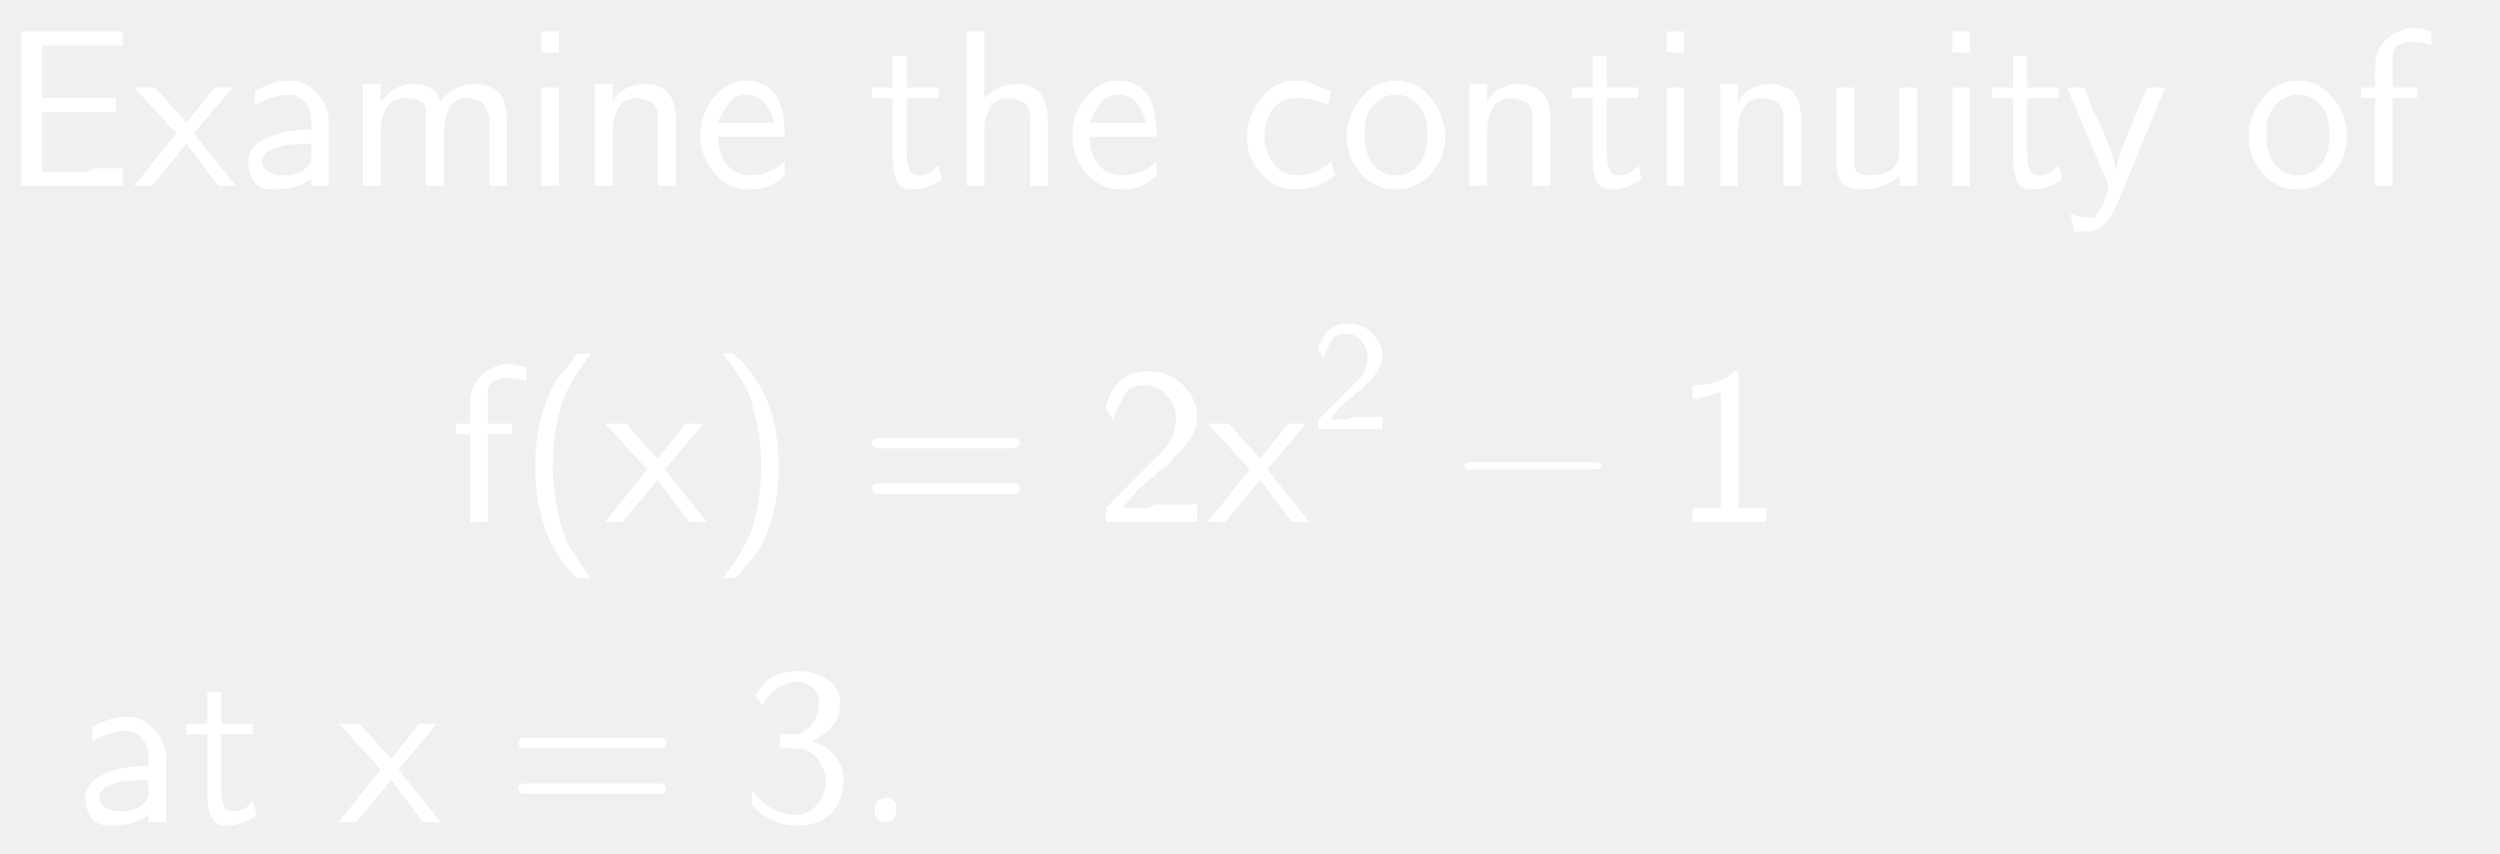
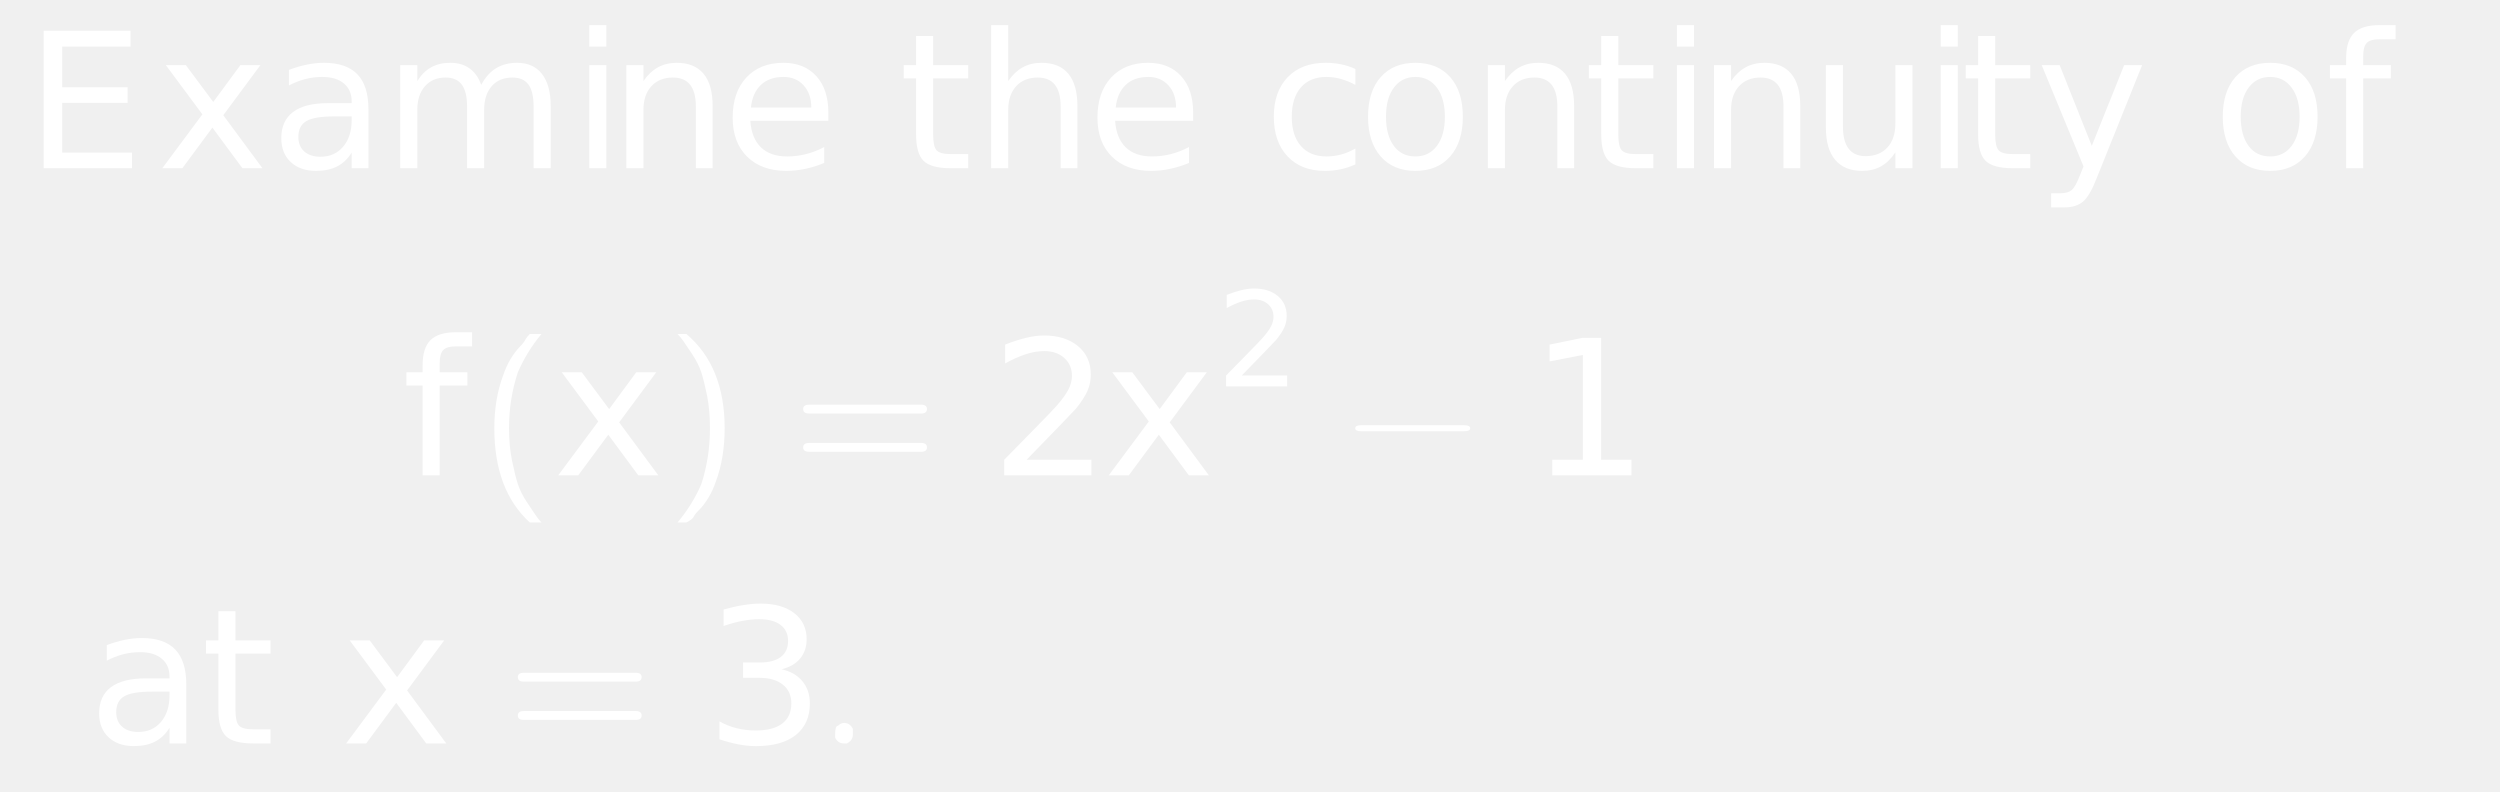
- <svg xmlns="http://www.w3.org/2000/svg" style="fill-opacity:1; color-rendering:auto; color-interpolation:auto; stroke:black; text-rendering:auto; stroke-linecap:square; stroke-miterlimit:10; stroke-opacity:1; shape-rendering:auto; fill:black; stroke-dasharray:none; font-weight:normal; stroke-width:1; font-family:'Dialog'; font-style:normal; stroke-linejoin:miter; font-size:12; stroke-dashoffset:0; image-rendering:auto;" width="167" height="57">
+ <svg xmlns="http://www.w3.org/2000/svg" style="fill-opacity:1; color-rendering:auto; color-interpolation:auto; stroke:black; text-rendering:auto; stroke-linecap:square; stroke-miterlimit:10; stroke-opacity:1; shape-rendering:auto; fill:black; stroke-dasharray:none; font-weight:normal; stroke-width:1; font-family:'Dialog'; font-style:normal; stroke-linejoin:miter; font-size:12; stroke-dashoffset:0; image-rendering:auto;" width="199" height="63">
  <defs id="genericDefs" />
  <g>
-     <g transform="scale(15,15) translate(0,0.8278)" style="font-size:1; fill:white; text-rendering:geometricPrecision; color-rendering:optimizeQuality; image-rendering:optimizeQuality; font-family:'jlm_cmss10'; color-interpolation:linearRGB; stroke:white;">
-       <path style="stroke:none;" d="M0.516 -0.328 L0.188 -0.328 L0.188 -0.062 L0.391 -0.062 Q0.391 -0.062 0.406 -0.07 Q0.422 -0.078 0.422 -0.078 L0.547 -0.078 L0.547 0 L0.094 0 L0.094 -0.688 L0.547 -0.688 L0.547 -0.625 L0.359 -0.625 Q0.344 -0.625 0.336 -0.625 Q0.328 -0.625 0.328 -0.625 L0.188 -0.625 L0.188 -0.391 L0.516 -0.391 L0.516 -0.328 Z" />
+     <g transform="scale(15,15) translate(0.1333,0.8927) scale(0.1,0.1)" style="fill:white; text-rendering:geometricPrecision; color-rendering:optimizeQuality; image-rendering:optimizeQuality; color-interpolation:linearRGB; stroke:white;">
+       <path style="stroke:none;" d="M0.984 -7.297 L5.594 -7.297 L5.594 -6.453 L1.969 -6.453 L1.969 -4.297 L5.438 -4.297 L5.438 -3.469 L1.969 -3.469 L1.969 -0.828 L5.672 -0.828 L5.672 0 L0.984 0 L0.984 -7.297 ZM12.484 -5.469 L10.516 -2.812 L12.594 0 L11.531 0 L9.938 -2.156 L8.344 0 L7.281 0 L9.406 -2.859 L7.469 -5.469 L8.531 -5.469 L9.984 -3.516 L11.422 -5.469 L12.484 -5.469 ZM16.422 -2.75 Q15.344 -2.75 14.922 -2.5 Q14.5 -2.25 14.5 -1.656 Q14.5 -1.172 14.812 -0.891 Q15.125 -0.609 15.672 -0.609 Q16.422 -0.609 16.875 -1.141 Q17.328 -1.672 17.328 -2.547 L17.328 -2.75 L16.422 -2.75 ZM18.219 -3.125 L18.219 0 L17.328 0 L17.328 -0.828 Q17.016 -0.328 16.555 -0.094 Q16.094 0.141 15.438 0.141 Q14.594 0.141 14.094 -0.328 Q13.594 -0.797 13.594 -1.594 Q13.594 -2.516 14.219 -2.984 Q14.844 -3.453 16.062 -3.453 L17.328 -3.453 L17.328 -3.547 Q17.328 -4.156 16.914 -4.5 Q16.5 -4.844 15.766 -4.844 Q15.297 -4.844 14.852 -4.727 Q14.406 -4.609 14 -4.391 L14 -5.219 Q14.5 -5.406 14.961 -5.5 Q15.422 -5.594 15.859 -5.594 Q17.047 -5.594 17.633 -4.984 Q18.219 -4.375 18.219 -3.125 ZM24.203 -4.422 Q24.531 -5.031 25 -5.312 Q25.469 -5.594 26.109 -5.594 Q26.969 -5.594 27.43 -5 Q27.891 -4.406 27.891 -3.297 L27.891 0 L26.984 0 L26.984 -3.266 Q26.984 -4.062 26.711 -4.438 Q26.438 -4.812 25.859 -4.812 Q25.156 -4.812 24.758 -4.352 Q24.359 -3.891 24.359 -3.094 L24.359 0 L23.453 0 L23.453 -3.266 Q23.453 -4.062 23.172 -4.438 Q22.891 -4.812 22.312 -4.812 Q21.625 -4.812 21.219 -4.352 Q20.812 -3.891 20.812 -3.094 L20.812 0 L19.906 0 L19.906 -5.469 L20.812 -5.469 L20.812 -4.625 Q21.125 -5.125 21.555 -5.359 Q21.984 -5.594 22.562 -5.594 Q23.172 -5.594 23.586 -5.297 Q24 -5 24.203 -4.422 ZM29.938 -5.469 L30.844 -5.469 L30.844 0 L29.938 0 L29.938 -5.469 ZM29.938 -7.594 L30.844 -7.594 L30.844 -6.453 L29.938 -6.453 L29.938 -7.594 ZM36.484 -3.297 L36.484 0 L35.594 0 L35.594 -3.266 Q35.594 -4.047 35.289 -4.43 Q34.984 -4.812 34.375 -4.812 Q33.656 -4.812 33.234 -4.352 Q32.812 -3.891 32.812 -3.094 L32.812 0 L31.906 0 L31.906 -5.469 L32.812 -5.469 L32.812 -4.625 Q33.141 -5.109 33.578 -5.352 Q34.016 -5.594 34.578 -5.594 Q35.516 -5.594 36 -5.016 Q36.484 -4.438 36.484 -3.297 ZM42.625 -2.953 L42.625 -2.516 L38.484 -2.516 Q38.547 -1.594 39.047 -1.109 Q39.547 -0.625 40.438 -0.625 Q40.953 -0.625 41.445 -0.75 Q41.938 -0.875 42.406 -1.125 L42.406 -0.281 Q41.922 -0.078 41.414 0.031 Q40.906 0.141 40.391 0.141 Q39.078 0.141 38.312 -0.617 Q37.547 -1.375 37.547 -2.688 Q37.547 -4.031 38.273 -4.812 Q39 -5.594 40.234 -5.594 Q41.344 -5.594 41.984 -4.891 Q42.625 -4.188 42.625 -2.953 ZM41.719 -3.219 Q41.719 -3.953 41.312 -4.398 Q40.906 -4.844 40.25 -4.844 Q39.484 -4.844 39.039 -4.414 Q38.594 -3.984 38.516 -3.219 L41.719 -3.219 Z" />
+       <path d="M1.828 -7.016 L1.828 -5.469 L3.688 -5.469 L3.688 -4.766 L1.828 -4.766 L1.828 -1.797 Q1.828 -1.141 2.016 -0.945 Q2.203 -0.75 2.766 -0.75 L3.688 -0.75 L3.688 0 L2.766 0 Q1.719 0 1.32 -0.391 Q0.922 -0.781 0.922 -1.797 L0.922 -4.766 L0.266 -4.766 L0.266 -5.469 L0.922 -5.469 L0.922 -7.016 L1.828 -7.016 ZM9.484 -3.297 L9.484 0 L8.594 0 L8.594 -3.266 Q8.594 -4.047 8.289 -4.43 Q7.984 -4.812 7.375 -4.812 Q6.656 -4.812 6.234 -4.352 Q5.812 -3.891 5.812 -3.094 L5.812 0 L4.906 0 L4.906 -7.594 L5.812 -7.594 L5.812 -4.625 Q6.141 -5.109 6.578 -5.352 Q7.016 -5.594 7.578 -5.594 Q8.516 -5.594 9 -5.016 Q9.484 -4.438 9.484 -3.297 ZM15.625 -2.953 L15.625 -2.516 L11.484 -2.516 Q11.547 -1.594 12.047 -1.109 Q12.547 -0.625 13.438 -0.625 Q13.953 -0.625 14.445 -0.75 Q14.938 -0.875 15.406 -1.125 L15.406 -0.281 Q14.922 -0.078 14.414 0.031 Q13.906 0.141 13.391 0.141 Q12.078 0.141 11.312 -0.617 Q10.547 -1.375 10.547 -2.688 Q10.547 -4.031 11.273 -4.812 Q12 -5.594 13.234 -5.594 Q14.344 -5.594 14.984 -4.891 Q15.625 -4.188 15.625 -2.953 ZM14.719 -3.219 Q14.719 -3.953 14.312 -4.398 Q13.906 -4.844 13.25 -4.844 Q12.484 -4.844 12.039 -4.414 Q11.594 -3.984 11.516 -3.219 L14.719 -3.219 Z" style="stroke:none;" transform="scale(10,10) translate(4.6358,0) scale(0.1,0.1)" />
+       <path d="M4.875 -5.266 L4.875 -4.422 Q4.5 -4.625 4.117 -4.734 Q3.734 -4.844 3.344 -4.844 Q2.469 -4.844 1.984 -4.289 Q1.5 -3.734 1.5 -2.734 Q1.5 -1.734 1.984 -1.18 Q2.469 -0.625 3.344 -0.625 Q3.734 -0.625 4.117 -0.727 Q4.5 -0.828 4.875 -1.047 L4.875 -0.203 Q4.5 -0.031 4.102 0.055 Q3.703 0.141 3.25 0.141 Q2 0.141 1.273 -0.633 Q0.547 -1.406 0.547 -2.734 Q0.547 -4.062 1.281 -4.828 Q2.016 -5.594 3.297 -5.594 Q3.719 -5.594 4.109 -5.516 Q4.5 -5.438 4.875 -5.266 ZM8.062 -4.844 Q7.344 -4.844 6.922 -4.281 Q6.5 -3.719 6.5 -2.734 Q6.5 -1.75 6.914 -1.188 Q7.328 -0.625 8.062 -0.625 Q8.781 -0.625 9.203 -1.188 Q9.625 -1.75 9.625 -2.734 Q9.625 -3.703 9.203 -4.273 Q8.781 -4.844 8.062 -4.844 ZM8.062 -5.594 Q9.234 -5.594 9.906 -4.836 Q10.578 -4.078 10.578 -2.734 Q10.578 -1.391 9.906 -0.625 Q9.234 0.141 8.062 0.141 Q6.891 0.141 6.219 -0.625 Q5.547 -1.391 5.547 -2.734 Q5.547 -4.078 6.219 -4.836 Q6.891 -5.594 8.062 -5.594 ZM16.484 -3.297 L16.484 0 L15.594 0 L15.594 -3.266 Q15.594 -4.047 15.289 -4.43 Q14.984 -4.812 14.375 -4.812 Q13.656 -4.812 13.234 -4.352 Q12.812 -3.891 12.812 -3.094 L12.812 0 L11.906 0 L11.906 -5.469 L12.812 -5.469 L12.812 -4.625 Q13.141 -5.109 13.578 -5.352 Q14.016 -5.594 14.578 -5.594 Q15.516 -5.594 16 -5.016 Q16.484 -4.438 16.484 -3.297 ZM18.828 -7.016 L18.828 -5.469 L20.688 -5.469 L20.688 -4.766 L18.828 -4.766 L18.828 -1.797 Q18.828 -1.141 19.016 -0.945 Q19.203 -0.75 19.766 -0.75 L20.688 -0.75 L20.688 0 L19.766 0 Q18.719 0 18.32 -0.391 Q17.922 -0.781 17.922 -1.797 L17.922 -4.766 L17.266 -4.766 L17.266 -5.469 L17.922 -5.469 L17.922 -7.016 L18.828 -7.016 ZM21.938 -5.469 L22.844 -5.469 L22.844 0 L21.938 0 L21.938 -5.469 ZM21.938 -7.594 L22.844 -7.594 L22.844 -6.453 L21.938 -6.453 L21.938 -7.594 ZM28.484 -3.297 L28.484 0 L27.594 0 L27.594 -3.266 Q27.594 -4.047 27.289 -4.43 Q26.984 -4.812 26.375 -4.812 Q25.656 -4.812 25.234 -4.352 Q24.812 -3.891 24.812 -3.094 L24.812 0 L23.906 0 L23.906 -5.469 L24.812 -5.469 L24.812 -4.625 Q25.141 -5.109 25.578 -5.352 Q26.016 -5.594 26.578 -5.594 Q27.516 -5.594 28 -5.016 Q28.484 -4.438 28.484 -3.297 ZM29.844 -2.156 L29.844 -5.469 L30.75 -5.469 L30.75 -2.188 Q30.75 -1.422 31.055 -1.031 Q31.359 -0.641 31.953 -0.641 Q32.688 -0.641 33.109 -1.102 Q33.531 -1.562 33.531 -2.375 L33.531 -5.469 L34.438 -5.469 L34.438 0 L33.531 0 L33.531 -0.844 Q33.203 -0.344 32.773 -0.102 Q32.344 0.141 31.766 0.141 Q30.828 0.141 30.336 -0.445 Q29.844 -1.031 29.844 -2.156 ZM35.938 -5.469 L36.844 -5.469 L36.844 0 L35.938 0 L35.938 -5.469 ZM35.938 -7.594 L36.844 -7.594 L36.844 -6.453 L35.938 -6.453 L35.938 -7.594 ZM38.828 -7.016 L38.828 -5.469 L40.688 -5.469 L40.688 -4.766 L38.828 -4.766 L38.828 -1.797 Q38.828 -1.141 39.016 -0.945 Q39.203 -0.75 39.766 -0.75 L40.688 -0.75 L40.688 0 L39.766 0 Q38.719 0 38.32 -0.391 Q37.922 -0.781 37.922 -1.797 L37.922 -4.766 L37.266 -4.766 L37.266 -5.469 L37.922 -5.469 L37.922 -7.016 L38.828 -7.016 ZM44.219 0.516 Q43.844 1.484 43.477 1.781 Q43.109 2.078 42.516 2.078 L41.797 2.078 L41.797 1.328 L42.312 1.328 Q42.688 1.328 42.891 1.156 Q43.094 0.984 43.344 0.328 L43.516 -0.094 L41.297 -5.469 L42.25 -5.469 L43.953 -1.188 L45.672 -5.469 L46.625 -5.469 L44.219 0.516 Z" style="stroke:none;" transform="scale(10,10) translate(6.5717,0) scale(0.1,0.1)" />
+       <path d="M3.062 -4.844 Q2.344 -4.844 1.922 -4.281 Q1.5 -3.719 1.5 -2.734 Q1.5 -1.75 1.914 -1.188 Q2.328 -0.625 3.062 -0.625 Q3.781 -0.625 4.203 -1.188 Q4.625 -1.75 4.625 -2.734 Q4.625 -3.703 4.203 -4.273 Q3.781 -4.844 3.062 -4.844 ZM3.062 -5.594 Q4.234 -5.594 4.906 -4.836 Q5.578 -4.078 5.578 -2.734 Q5.578 -1.391 4.906 -0.625 Q4.234 0.141 3.062 0.141 Q1.891 0.141 1.219 -0.625 Q0.547 -1.391 0.547 -2.734 Q0.547 -4.078 1.219 -4.836 Q1.891 -5.594 3.062 -5.594 ZM9.719 -7.594 L9.719 -6.844 L8.859 -6.844 Q8.375 -6.844 8.188 -6.648 Q8 -6.453 8 -5.953 L8 -5.469 L9.469 -5.469 L9.469 -4.766 L8 -4.766 L8 0 L7.094 0 L7.094 -4.766 L6.234 -4.766 L6.234 -5.469 L7.094 -5.469 L7.094 -5.844 Q7.094 -6.766 7.516 -7.18 Q7.938 -7.594 8.859 -7.594 L9.719 -7.594 Z" style="stroke:none;" transform="scale(10,10) translate(11.6075,0) scale(0.1,0.1)" />
+       <path d="M3.719 -7.594 L3.719 -6.844 L2.859 -6.844 Q2.375 -6.844 2.188 -6.648 Q2 -6.453 2 -5.953 L2 -5.469 L3.469 -5.469 L3.469 -4.766 L2 -4.766 L2 0 L1.094 0 L1.094 -4.766 L0.234 -4.766 L0.234 -5.469 L1.094 -5.469 L1.094 -5.844 Q1.094 -6.766 1.516 -7.18 Q1.938 -7.594 2.859 -7.594 L3.719 -7.594 Z" style="stroke:none;" transform="scale(10,10) translate(2,1.6298) scale(0.1,0.1)" />
+       <path d="M0.266 -0.75 L0.328 -0.75 Q0.25 -0.656 0.203 -0.547 Q0.156 -0.406 0.156 -0.25 Q0.156 -0.156 0.172 -0.078 Q0.188 0 0.203 0.047 Q0.219 0.094 0.25 0.141 Q0.281 0.188 0.297 0.211 Q0.312 0.234 0.328 0.25 L0.266 0.25 Q0.078 0.078 0.078 -0.25 Q0.078 -0.406 0.125 -0.531 Q0.141 -0.578 0.164 -0.617 Q0.188 -0.656 0.211 -0.68 Q0.234 -0.703 0.242 -0.719 Q0.25 -0.734 0.266 -0.75 Z" style="stroke:none;" transform="scale(10,10) translate(2.4119,1.6298)" />
    </g>
-     <g transform="matrix(15,0,0,15,0,0) translate(0.5972,0.8278)" style="font-size:1; fill:white; text-rendering:geometricPrecision; color-rendering:optimizeQuality; image-rendering:optimizeQuality; font-family:'jlm_cmss10'; color-interpolation:linearRGB; stroke:white;">
-       <path style="stroke:none;" d="M0.266 -0.234 L0.453 0 L0.375 0 L0.234 -0.188 L0.078 0 L0 0 L0.188 -0.234 L0 -0.438 L0.094 -0.438 L0.234 -0.281 L0.359 -0.438 L0.438 -0.438 L0.266 -0.234 Z" />
+     <g transform="matrix(15,0,0,15,0,0) translate(2.9341,2.5225) scale(0.1,0.1)" style="font-size:1; fill:white; text-rendering:geometricPrecision; color-rendering:optimizeQuality; image-rendering:optimizeQuality; font-family:'jlm_cmss10'; color-interpolation:linearRGB; stroke:white;">
+       <path style="stroke:none;" d="M5.484 -5.469 L3.516 -2.812 L5.594 0 L4.531 0 L2.938 -2.156 L1.344 0 L0.281 0 L2.406 -2.859 L0.469 -5.469 L1.531 -5.469 L2.984 -3.516 L4.422 -5.469 L5.484 -5.469 Z" />
+       <path d="M0.109 0.25 L0.062 0.25 Q0.141 0.156 0.188 0.047 Q0.234 -0.094 0.234 -0.25 Q0.234 -0.344 0.219 -0.422 Q0.203 -0.5 0.188 -0.547 Q0.172 -0.594 0.141 -0.641 Q0.109 -0.688 0.094 -0.711 Q0.078 -0.734 0.062 -0.75 L0.109 -0.75 Q0.312 -0.578 0.312 -0.25 Q0.312 -0.094 0.266 0.031 Q0.25 0.078 0.227 0.117 Q0.203 0.156 0.18 0.18 Q0.156 0.203 0.148 0.219 Q0.141 0.234 0.109 0.25 Z" style="stroke:none;" transform="scale(10,10) translate(0.5994,0)" />
    </g>
-     <g transform="matrix(15,0,0,15,0,0) translate(1.0583,0.8278)" style="font-size:1; fill:white; text-rendering:geometricPrecision; color-rendering:optimizeQuality; image-rendering:optimizeQuality; font-family:'jlm_cmss10'; color-interpolation:linearRGB; stroke:white;">
-       <path style="stroke:none;" d="M0.406 -0.281 L0.406 0 L0.328 0 L0.328 -0.031 Q0.266 0.016 0.156 0.016 Q0.094 0.016 0.07 -0.023 Q0.047 -0.062 0.047 -0.109 Q0.047 -0.172 0.125 -0.211 Q0.203 -0.25 0.328 -0.25 L0.328 -0.281 Q0.328 -0.344 0.297 -0.375 Q0.266 -0.406 0.234 -0.406 Q0.156 -0.406 0.078 -0.359 L0.078 -0.422 Q0.156 -0.469 0.234 -0.469 Q0.297 -0.469 0.352 -0.414 Q0.406 -0.359 0.406 -0.281 ZM0.328 -0.125 L0.328 -0.188 Q0.109 -0.188 0.109 -0.109 Q0.109 -0.078 0.141 -0.062 Q0.172 -0.047 0.203 -0.047 Q0.25 -0.047 0.281 -0.062 Q0.328 -0.094 0.328 -0.125 Z" />
-     </g>
-     <g transform="matrix(15,0,0,15,0,0) translate(1.5389,0.8278)" style="font-size:1; fill:white; text-rendering:geometricPrecision; color-rendering:optimizeQuality; image-rendering:optimizeQuality; font-family:'jlm_cmss10'; color-interpolation:linearRGB; stroke:white;">
-       <path style="stroke:none;" d="M0.719 -0.297 L0.719 0 L0.641 0 L0.641 -0.297 Q0.641 -0.312 0.633 -0.328 Q0.625 -0.344 0.617 -0.359 Q0.609 -0.375 0.586 -0.383 Q0.562 -0.391 0.531 -0.391 Q0.484 -0.391 0.461 -0.344 Q0.438 -0.297 0.438 -0.25 L0.438 0 L0.359 0 L0.359 -0.297 Q0.359 -0.312 0.359 -0.328 Q0.359 -0.344 0.352 -0.359 Q0.344 -0.375 0.32 -0.383 Q0.297 -0.391 0.266 -0.391 Q0.203 -0.391 0.18 -0.344 Q0.156 -0.297 0.156 -0.25 L0.156 0 L0.078 0 L0.078 -0.453 L0.156 -0.453 L0.156 -0.375 Q0.219 -0.453 0.297 -0.453 Q0.406 -0.453 0.422 -0.375 Q0.484 -0.453 0.578 -0.453 Q0.719 -0.453 0.719 -0.297 Z" />
-     </g>
-     <g transform="matrix(15,0,0,15,0,0) translate(2.3333,0.8278)" style="font-size:1; fill:white; text-rendering:geometricPrecision; color-rendering:optimizeQuality; image-rendering:optimizeQuality; font-family:'jlm_cmss10'; color-interpolation:linearRGB; stroke:white;">
-       <path style="stroke:none;" d="M0.156 -0.688 L0.156 -0.594 L0.078 -0.594 L0.078 -0.688 L0.156 -0.688 ZM0.156 -0.438 L0.156 0 L0.078 0 L0.078 -0.438 L0.156 -0.438 Z" />
-     </g>
-     <g transform="matrix(15,0,0,15,0,0) translate(2.5722,0.8278)" style="font-size:1; fill:white; text-rendering:geometricPrecision; color-rendering:optimizeQuality; image-rendering:optimizeQuality; font-family:'jlm_cmss10'; color-interpolation:linearRGB; stroke:white;">
-       <path style="stroke:none;" d="M0.438 -0.297 L0.438 0 L0.359 0 L0.359 -0.297 Q0.359 -0.312 0.359 -0.32 Q0.359 -0.328 0.352 -0.344 Q0.344 -0.359 0.336 -0.367 Q0.328 -0.375 0.305 -0.383 Q0.281 -0.391 0.266 -0.391 Q0.203 -0.391 0.18 -0.344 Q0.156 -0.297 0.156 -0.25 L0.156 0 L0.078 0 L0.078 -0.453 L0.156 -0.453 L0.156 -0.375 Q0.203 -0.453 0.297 -0.453 Q0.438 -0.453 0.438 -0.297 Z" />
-     </g>
-     <g transform="matrix(15,0,0,15,0,0) translate(3.0889,0.8278)" style="font-size:1; fill:white; text-rendering:geometricPrecision; color-rendering:optimizeQuality; image-rendering:optimizeQuality; font-family:'jlm_cmss10'; color-interpolation:linearRGB; stroke:white;">
-       <path style="stroke:none;" d="M0.406 -0.219 L0.109 -0.219 Q0.109 -0.141 0.148 -0.094 Q0.188 -0.047 0.25 -0.047 Q0.344 -0.047 0.406 -0.109 L0.406 -0.047 Q0.344 0.016 0.25 0.016 Q0.156 0.016 0.094 -0.055 Q0.031 -0.125 0.031 -0.219 Q0.031 -0.328 0.094 -0.398 Q0.156 -0.469 0.234 -0.469 Q0.328 -0.469 0.375 -0.391 Q0.406 -0.328 0.406 -0.219 ZM0.109 -0.281 L0.359 -0.281 Q0.344 -0.344 0.312 -0.375 Q0.281 -0.406 0.234 -0.406 Q0.188 -0.406 0.156 -0.367 Q0.125 -0.328 0.109 -0.281 Z" />
-     </g>
-     <g transform="matrix(15,0,0,15,0,0) translate(3.8667,0.8278)" style="font-size:1; fill:white; text-rendering:geometricPrecision; color-rendering:optimizeQuality; image-rendering:optimizeQuality; font-family:'jlm_cmss10'; color-interpolation:linearRGB; stroke:white;">
-       <path style="stroke:none;" d="M0.172 -0.391 L0.172 -0.141 Q0.172 -0.047 0.219 -0.047 Q0.281 -0.047 0.312 -0.094 L0.328 -0.031 Q0.266 0.016 0.188 0.016 Q0.109 0.016 0.109 -0.125 L0.109 -0.391 L0.016 -0.391 L0.016 -0.438 L0.109 -0.438 L0.109 -0.578 L0.172 -0.578 L0.172 -0.438 L0.312 -0.438 L0.312 -0.391 L0.172 -0.391 Z" />
-     </g>
-     <g transform="matrix(15,0,0,15,0,0) translate(4.2278,0.8278)" style="font-size:1; fill:white; text-rendering:geometricPrecision; color-rendering:optimizeQuality; image-rendering:optimizeQuality; font-family:'jlm_cmss10'; color-interpolation:linearRGB; stroke:white;">
-       <path style="stroke:none;" d="M0.438 -0.297 L0.438 0 L0.359 0 L0.359 -0.297 Q0.359 -0.312 0.359 -0.32 Q0.359 -0.328 0.352 -0.344 Q0.344 -0.359 0.336 -0.367 Q0.328 -0.375 0.305 -0.383 Q0.281 -0.391 0.266 -0.391 Q0.203 -0.391 0.18 -0.344 Q0.156 -0.297 0.156 -0.25 L0.156 0 L0.078 0 L0.078 -0.688 L0.156 -0.688 L0.156 -0.391 Q0.219 -0.453 0.297 -0.453 Q0.438 -0.453 0.438 -0.297 Z" />
-     </g>
-     <g transform="matrix(15,0,0,15,0,0) translate(4.7445,0.8278)" style="font-size:1; fill:white; text-rendering:geometricPrecision; color-rendering:optimizeQuality; image-rendering:optimizeQuality; font-family:'jlm_cmss10'; color-interpolation:linearRGB; stroke:white;">
-       <path style="stroke:none;" d="M0.406 -0.219 L0.109 -0.219 Q0.109 -0.141 0.148 -0.094 Q0.188 -0.047 0.25 -0.047 Q0.344 -0.047 0.406 -0.109 L0.406 -0.047 Q0.344 0.016 0.25 0.016 Q0.156 0.016 0.094 -0.055 Q0.031 -0.125 0.031 -0.219 Q0.031 -0.328 0.094 -0.398 Q0.156 -0.469 0.234 -0.469 Q0.328 -0.469 0.375 -0.391 Q0.406 -0.328 0.406 -0.219 ZM0.109 -0.281 L0.359 -0.281 Q0.344 -0.344 0.312 -0.375 Q0.281 -0.406 0.234 -0.406 Q0.188 -0.406 0.156 -0.367 Q0.125 -0.328 0.109 -0.281 Z" />
-     </g>
-     <g transform="matrix(15,0,0,15,0,0) translate(5.5222,0.8278)" style="font-size:1; fill:white; text-rendering:geometricPrecision; color-rendering:optimizeQuality; image-rendering:optimizeQuality; font-family:'jlm_cmss10'; color-interpolation:linearRGB; stroke:white;">
-       <path style="stroke:none;" d="M0.406 -0.422 L0.391 -0.359 Q0.359 -0.375 0.328 -0.383 Q0.297 -0.391 0.25 -0.391 Q0.203 -0.391 0.172 -0.367 Q0.141 -0.344 0.125 -0.305 Q0.109 -0.266 0.109 -0.219 Q0.109 -0.156 0.148 -0.102 Q0.188 -0.047 0.25 -0.047 Q0.344 -0.047 0.406 -0.109 L0.422 -0.047 Q0.344 0.016 0.25 0.016 Q0.156 0.016 0.094 -0.055 Q0.031 -0.125 0.031 -0.219 Q0.031 -0.312 0.094 -0.391 Q0.156 -0.469 0.25 -0.469 Q0.297 -0.469 0.328 -0.453 Q0.359 -0.438 0.406 -0.422 Z" />
-     </g>
-     <g transform="matrix(15,0,0,15,0,0) translate(5.9667,0.8278)" style="font-size:1; fill:white; text-rendering:geometricPrecision; color-rendering:optimizeQuality; image-rendering:optimizeQuality; font-family:'jlm_cmss10'; color-interpolation:linearRGB; stroke:white;">
-       <path style="stroke:none;" d="M0.469 -0.219 Q0.469 -0.125 0.406 -0.055 Q0.344 0.016 0.25 0.016 Q0.156 0.016 0.094 -0.055 Q0.031 -0.125 0.031 -0.219 Q0.031 -0.312 0.094 -0.391 Q0.156 -0.469 0.25 -0.469 Q0.344 -0.469 0.406 -0.391 Q0.469 -0.312 0.469 -0.219 ZM0.25 -0.047 Q0.312 -0.047 0.352 -0.094 Q0.391 -0.141 0.391 -0.234 Q0.391 -0.312 0.352 -0.359 Q0.312 -0.406 0.25 -0.406 Q0.188 -0.406 0.148 -0.359 Q0.109 -0.312 0.109 -0.234 Q0.109 -0.141 0.148 -0.094 Q0.188 -0.047 0.25 -0.047 Z" />
-     </g>
-     <g transform="matrix(15,0,0,15,0,0) translate(6.4667,0.8278)" style="font-size:1; fill:white; text-rendering:geometricPrecision; color-rendering:optimizeQuality; image-rendering:optimizeQuality; font-family:'jlm_cmss10'; color-interpolation:linearRGB; stroke:white;">
-       <path style="stroke:none;" d="M0.438 -0.297 L0.438 0 L0.359 0 L0.359 -0.297 Q0.359 -0.312 0.359 -0.32 Q0.359 -0.328 0.352 -0.344 Q0.344 -0.359 0.336 -0.367 Q0.328 -0.375 0.305 -0.383 Q0.281 -0.391 0.266 -0.391 Q0.203 -0.391 0.18 -0.344 Q0.156 -0.297 0.156 -0.25 L0.156 0 L0.078 0 L0.078 -0.453 L0.156 -0.453 L0.156 -0.375 Q0.203 -0.453 0.297 -0.453 Q0.438 -0.453 0.438 -0.297 Z" />
-     </g>
-     <g transform="matrix(15,0,0,15,0,0) translate(6.9834,0.8278)" style="font-size:1; fill:white; text-rendering:geometricPrecision; color-rendering:optimizeQuality; image-rendering:optimizeQuality; font-family:'jlm_cmss10'; color-interpolation:linearRGB; stroke:white;">
-       <path style="stroke:none;" d="M0.172 -0.391 L0.172 -0.141 Q0.172 -0.047 0.219 -0.047 Q0.281 -0.047 0.312 -0.094 L0.328 -0.031 Q0.266 0.016 0.188 0.016 Q0.109 0.016 0.109 -0.125 L0.109 -0.391 L0.016 -0.391 L0.016 -0.438 L0.109 -0.438 L0.109 -0.578 L0.172 -0.578 L0.172 -0.438 L0.312 -0.438 L0.312 -0.391 L0.172 -0.391 Z" />
-     </g>
-     <g transform="matrix(15,0,0,15,0,0) translate(7.3445,0.8278)" style="font-size:1; fill:white; text-rendering:geometricPrecision; color-rendering:optimizeQuality; image-rendering:optimizeQuality; font-family:'jlm_cmss10'; color-interpolation:linearRGB; stroke:white;">
-       <path style="stroke:none;" d="M0.156 -0.688 L0.156 -0.594 L0.078 -0.594 L0.078 -0.688 L0.156 -0.688 ZM0.156 -0.438 L0.156 0 L0.078 0 L0.078 -0.438 L0.156 -0.438 Z" />
-     </g>
-     <g transform="matrix(15,0,0,15,0,0) translate(7.5834,0.8278)" style="font-size:1; fill:white; text-rendering:geometricPrecision; color-rendering:optimizeQuality; image-rendering:optimizeQuality; font-family:'jlm_cmss10'; color-interpolation:linearRGB; stroke:white;">
-       <path style="stroke:none;" d="M0.438 -0.297 L0.438 0 L0.359 0 L0.359 -0.297 Q0.359 -0.312 0.359 -0.32 Q0.359 -0.328 0.352 -0.344 Q0.344 -0.359 0.336 -0.367 Q0.328 -0.375 0.305 -0.383 Q0.281 -0.391 0.266 -0.391 Q0.203 -0.391 0.18 -0.344 Q0.156 -0.297 0.156 -0.25 L0.156 0 L0.078 0 L0.078 -0.453 L0.156 -0.453 L0.156 -0.375 Q0.203 -0.453 0.297 -0.453 Q0.438 -0.453 0.438 -0.297 Z" />
-     </g>
-     <g transform="matrix(15,0,0,15,0,0) translate(8.1,0.8278)" style="font-size:1; fill:white; text-rendering:geometricPrecision; color-rendering:optimizeQuality; image-rendering:optimizeQuality; font-family:'jlm_cmss10'; color-interpolation:linearRGB; stroke:white;">
-       <path style="stroke:none;" d="M0.438 -0.438 L0.438 0 L0.359 0 L0.359 -0.047 Q0.297 0.016 0.188 0.016 Q0.125 0.016 0.102 -0.016 Q0.078 -0.047 0.078 -0.109 L0.078 -0.438 L0.156 -0.438 L0.156 -0.109 Q0.156 -0.078 0.172 -0.062 Q0.188 -0.047 0.234 -0.047 Q0.281 -0.047 0.32 -0.07 Q0.359 -0.094 0.359 -0.156 L0.359 -0.438 L0.438 -0.438 Z" />
-     </g>
-     <g transform="matrix(15,0,0,15,0,0) translate(8.6167,0.8278)" style="font-size:1; fill:white; text-rendering:geometricPrecision; color-rendering:optimizeQuality; image-rendering:optimizeQuality; font-family:'jlm_cmss10'; color-interpolation:linearRGB; stroke:white;">
-       <path style="stroke:none;" d="M0.156 -0.688 L0.156 -0.594 L0.078 -0.594 L0.078 -0.688 L0.156 -0.688 ZM0.156 -0.438 L0.156 0 L0.078 0 L0.078 -0.438 L0.156 -0.438 Z" />
-     </g>
-     <g transform="matrix(15,0,0,15,0,0) translate(8.8556,0.8278)" style="font-size:1; fill:white; text-rendering:geometricPrecision; color-rendering:optimizeQuality; image-rendering:optimizeQuality; font-family:'jlm_cmss10'; color-interpolation:linearRGB; stroke:white;">
-       <path style="stroke:none;" d="M0.172 -0.391 L0.172 -0.141 Q0.172 -0.047 0.219 -0.047 Q0.281 -0.047 0.312 -0.094 L0.328 -0.031 Q0.266 0.016 0.188 0.016 Q0.109 0.016 0.109 -0.125 L0.109 -0.391 L0.016 -0.391 L0.016 -0.438 L0.109 -0.438 L0.109 -0.578 L0.172 -0.578 L0.172 -0.438 L0.312 -0.438 L0.312 -0.391 L0.172 -0.391 Z" />
-     </g>
-     <g transform="matrix(15,0,0,15,0,0) translate(9.1889,0.8278)" style="font-size:1; fill:white; text-rendering:geometricPrecision; color-rendering:optimizeQuality; image-rendering:optimizeQuality; font-family:'jlm_cmss10'; color-interpolation:linearRGB; stroke:white;">
-       <path style="stroke:none;" d="M0.453 -0.438 L0.234 0.094 Q0.203 0.156 0.172 0.18 Q0.141 0.203 0.109 0.203 Q0.078 0.203 0.047 0.203 L0.031 0.125 Q0.078 0.141 0.109 0.141 Q0.125 0.141 0.133 0.141 Q0.141 0.141 0.148 0.125 Q0.156 0.109 0.172 0.094 Q0.188 0.062 0.203 0 L0.016 -0.438 L0.094 -0.438 L0.141 -0.312 Q0.156 -0.297 0.172 -0.258 Q0.188 -0.219 0.211 -0.156 Q0.234 -0.094 0.234 -0.062 L0.234 -0.062 Q0.234 -0.125 0.375 -0.438 L0.453 -0.438 Z" />
-     </g>
-     <g transform="matrix(15,0,0,15,0,0) translate(9.9834,0.8278)" style="font-size:1; fill:white; text-rendering:geometricPrecision; color-rendering:optimizeQuality; image-rendering:optimizeQuality; font-family:'jlm_cmss10'; color-interpolation:linearRGB; stroke:white;">
-       <path style="stroke:none;" d="M0.469 -0.219 Q0.469 -0.125 0.406 -0.055 Q0.344 0.016 0.25 0.016 Q0.156 0.016 0.094 -0.055 Q0.031 -0.125 0.031 -0.219 Q0.031 -0.312 0.094 -0.391 Q0.156 -0.469 0.25 -0.469 Q0.344 -0.469 0.406 -0.391 Q0.469 -0.312 0.469 -0.219 ZM0.25 -0.047 Q0.312 -0.047 0.352 -0.094 Q0.391 -0.141 0.391 -0.234 Q0.391 -0.312 0.352 -0.359 Q0.312 -0.406 0.25 -0.406 Q0.188 -0.406 0.148 -0.359 Q0.109 -0.312 0.109 -0.234 Q0.109 -0.141 0.148 -0.094 Q0.188 -0.047 0.25 -0.047 Z" />
-     </g>
-     <g transform="matrix(15,0,0,15,0,0) translate(10.4834,0.8278)" style="font-size:1; fill:white; text-rendering:geometricPrecision; color-rendering:optimizeQuality; image-rendering:optimizeQuality; font-family:'jlm_cmss10'; color-interpolation:linearRGB; stroke:white;">
-       <path style="stroke:none;" d="M0.172 -0.391 L0.172 0 L0.094 0 L0.094 -0.391 L0.031 -0.391 L0.031 -0.438 L0.094 -0.438 L0.094 -0.531 Q0.094 -0.609 0.148 -0.656 Q0.203 -0.703 0.266 -0.703 Q0.297 -0.703 0.344 -0.688 L0.344 -0.625 Q0.312 -0.641 0.266 -0.641 Q0.25 -0.641 0.242 -0.641 Q0.234 -0.641 0.211 -0.633 Q0.188 -0.625 0.18 -0.609 Q0.172 -0.594 0.172 -0.562 L0.172 -0.438 L0.281 -0.438 L0.281 -0.391 L0.172 -0.391 Z" />
-     </g>
-     <g transform="matrix(15,0,0,15,0,0) translate(2,2.3246)" style="font-size:1; fill:white; text-rendering:geometricPrecision; color-rendering:optimizeQuality; image-rendering:optimizeQuality; font-family:'jlm_cmss10'; color-interpolation:linearRGB; stroke:white;">
-       <path style="stroke:none;" d="M0.172 -0.391 L0.172 0 L0.094 0 L0.094 -0.391 L0.031 -0.391 L0.031 -0.438 L0.094 -0.438 L0.094 -0.531 Q0.094 -0.609 0.148 -0.656 Q0.203 -0.703 0.266 -0.703 Q0.297 -0.703 0.344 -0.688 L0.344 -0.625 Q0.312 -0.641 0.266 -0.641 Q0.25 -0.641 0.242 -0.641 Q0.234 -0.641 0.211 -0.633 Q0.188 -0.625 0.18 -0.609 Q0.172 -0.594 0.172 -0.562 L0.172 -0.438 L0.281 -0.438 L0.281 -0.391 L0.172 -0.391 Z" />
-     </g>
-     <g transform="matrix(15,0,0,15,0,0) translate(2.3056,2.3246)" style="font-size:1; fill:white; text-rendering:geometricPrecision; color-rendering:optimizeQuality; image-rendering:optimizeQuality; font-family:'jlm_cmss10'; color-interpolation:linearRGB; stroke:white;">
-       <path style="stroke:none;" d="M0.266 -0.75 L0.328 -0.75 Q0.25 -0.656 0.203 -0.547 Q0.156 -0.406 0.156 -0.25 Q0.156 -0.156 0.172 -0.078 Q0.188 0 0.203 0.047 Q0.219 0.094 0.25 0.141 Q0.281 0.188 0.297 0.211 Q0.312 0.234 0.328 0.25 L0.266 0.25 Q0.078 0.078 0.078 -0.25 Q0.078 -0.406 0.125 -0.531 Q0.141 -0.578 0.164 -0.617 Q0.188 -0.656 0.211 -0.68 Q0.234 -0.703 0.242 -0.719 Q0.25 -0.734 0.266 -0.75 Z" />
-     </g>
-     <g transform="matrix(15,0,0,15,0,0) translate(2.6944,2.3246)" style="font-size:1; fill:white; text-rendering:geometricPrecision; color-rendering:optimizeQuality; image-rendering:optimizeQuality; font-family:'jlm_cmss10'; color-interpolation:linearRGB; stroke:white;">
-       <path style="stroke:none;" d="M0.266 -0.234 L0.453 0 L0.375 0 L0.234 -0.188 L0.078 0 L0 0 L0.188 -0.234 L0 -0.438 L0.094 -0.438 L0.234 -0.281 L0.359 -0.438 L0.438 -0.438 L0.266 -0.234 Z" />
-     </g>
-     <g transform="matrix(15,0,0,15,0,0) translate(3.1556,2.3246)" style="font-size:1; fill:white; text-rendering:geometricPrecision; color-rendering:optimizeQuality; image-rendering:optimizeQuality; font-family:'jlm_cmss10'; color-interpolation:linearRGB; stroke:white;">
-       <path style="stroke:none;" d="M0.109 0.25 L0.062 0.25 Q0.141 0.156 0.188 0.047 Q0.234 -0.094 0.234 -0.25 Q0.234 -0.344 0.219 -0.422 Q0.203 -0.5 0.188 -0.547 Q0.172 -0.594 0.141 -0.641 Q0.109 -0.688 0.094 -0.711 Q0.078 -0.734 0.062 -0.75 L0.109 -0.75 Q0.312 -0.578 0.312 -0.25 Q0.312 -0.094 0.266 0.031 Q0.25 0.078 0.227 0.117 Q0.203 0.156 0.18 0.18 Q0.156 0.203 0.148 0.219 Q0.141 0.234 0.109 0.25 Z" />
-     </g>
-     <g transform="matrix(15,0,0,15,0,0) translate(3.8222,2.3246)" style="font-size:1; fill:white; text-rendering:geometricPrecision; color-rendering:optimizeQuality; image-rendering:optimizeQuality; font-family:'jlm_cmss10'; color-interpolation:linearRGB; stroke:white;">
+     <g transform="matrix(15,0,0,15,0,0) translate(4.2001,2.5225)" style="font-size:1; fill:white; text-rendering:geometricPrecision; color-rendering:optimizeQuality; image-rendering:optimizeQuality; font-family:'jlm_cmss10'; color-interpolation:linearRGB; stroke:white;">
      <path style="stroke:none;" d="M0.688 -0.328 L0.094 -0.328 Q0.062 -0.328 0.062 -0.352 Q0.062 -0.375 0.094 -0.375 L0.688 -0.375 Q0.719 -0.375 0.719 -0.352 Q0.719 -0.328 0.688 -0.328 ZM0.688 -0.125 L0.094 -0.125 Q0.062 -0.125 0.062 -0.148 Q0.062 -0.172 0.094 -0.172 L0.688 -0.172 Q0.719 -0.172 0.719 -0.148 Q0.719 -0.125 0.688 -0.125 Z" />
    </g>
-     <g transform="matrix(15,0,0,15,0,0) translate(4.8778,2.3246)" style="font-size:1; fill:white; text-rendering:geometricPrecision; color-rendering:optimizeQuality; image-rendering:optimizeQuality; font-family:'jlm_cmss10'; color-interpolation:linearRGB; stroke:white;">
-       <path style="stroke:none;" d="M0.172 -0.188 L0.25 -0.266 Q0.281 -0.297 0.297 -0.312 Q0.312 -0.328 0.328 -0.352 Q0.344 -0.375 0.352 -0.406 Q0.359 -0.438 0.359 -0.469 Q0.359 -0.516 0.32 -0.562 Q0.281 -0.609 0.219 -0.609 Q0.156 -0.609 0.133 -0.57 Q0.109 -0.531 0.078 -0.453 Q0.062 -0.484 0.062 -0.484 Q0.062 -0.484 0.055 -0.492 Q0.047 -0.5 0.047 -0.516 Q0.094 -0.672 0.234 -0.672 Q0.328 -0.672 0.391 -0.609 Q0.453 -0.547 0.453 -0.469 Q0.453 -0.422 0.43 -0.383 Q0.406 -0.344 0.391 -0.328 Q0.375 -0.312 0.344 -0.281 Q0.344 -0.266 0.305 -0.242 Q0.266 -0.219 0.266 -0.203 Q0.25 -0.203 0.195 -0.148 Q0.141 -0.094 0.125 -0.062 L0.234 -0.062 Q0.234 -0.062 0.25 -0.07 Q0.266 -0.078 0.266 -0.078 L0.453 -0.078 L0.453 0 L0.047 0 L0.047 -0.062 L0.172 -0.188 Z" />
+     <g transform="matrix(15,0,0,15,0,0) translate(5.2557,2.5225) scale(0.1,0.1)" style="font-size:1; fill:white; text-rendering:geometricPrecision; color-rendering:optimizeQuality; image-rendering:optimizeQuality; font-family:'jlm_cmss10'; color-interpolation:linearRGB; stroke:white;">
+       <path style="stroke:none;" d="M1.922 -0.828 L5.359 -0.828 L5.359 0 L0.734 0 L0.734 -0.828 Q1.297 -1.406 2.266 -2.391 Q3.234 -3.375 3.484 -3.656 Q3.953 -4.188 4.141 -4.555 Q4.328 -4.922 4.328 -5.281 Q4.328 -5.859 3.922 -6.227 Q3.516 -6.594 2.859 -6.594 Q2.391 -6.594 1.883 -6.43 Q1.375 -6.266 0.781 -5.938 L0.781 -6.938 Q1.375 -7.172 1.891 -7.297 Q2.406 -7.422 2.844 -7.422 Q3.969 -7.422 4.648 -6.859 Q5.328 -6.297 5.328 -5.344 Q5.328 -4.891 5.156 -4.492 Q4.984 -4.094 4.547 -3.547 Q4.422 -3.406 3.766 -2.727 Q3.109 -2.047 1.922 -0.828 ZM11.484 -5.469 L9.516 -2.812 L11.594 0 L10.531 0 L8.938 -2.156 L7.344 0 L6.281 0 L8.406 -2.859 L6.469 -5.469 L7.531 -5.469 L8.984 -3.516 L10.422 -5.469 L11.484 -5.469 Z" />
+       <path d="M1.922 -0.828 L5.359 -0.828 L5.359 0 L0.734 0 L0.734 -0.828 Q1.297 -1.406 2.266 -2.391 Q3.234 -3.375 3.484 -3.656 Q3.953 -4.188 4.141 -4.555 Q4.328 -4.922 4.328 -5.281 Q4.328 -5.859 3.922 -6.227 Q3.516 -6.594 2.859 -6.594 Q2.391 -6.594 1.883 -6.43 Q1.375 -6.266 0.781 -5.938 L0.781 -6.938 Q1.375 -7.172 1.891 -7.297 Q2.406 -7.422 2.844 -7.422 Q3.969 -7.422 4.648 -6.859 Q5.328 -6.297 5.328 -5.344 Q5.328 -4.891 5.156 -4.492 Q4.984 -4.094 4.547 -3.547 Q4.422 -3.406 3.766 -2.727 Q3.109 -2.047 1.922 -0.828 Z" style="stroke:none;" transform="scale(10,10) translate(1.1994,-0.4719) scale(0.07,0.07)" />
+       <path d="M0.656 -0.234 L0.109 -0.234 Q0.078 -0.234 0.078 -0.25 Q0.078 -0.266 0.109 -0.266 L0.656 -0.266 Q0.688 -0.266 0.688 -0.25 Q0.688 -0.234 0.656 -0.234 Z" style="stroke:none;" transform="scale(10,10) translate(1.1994,-0.4719) scale(1,1) translate(0.6587,0.4719)" />
    </g>
-     <g transform="matrix(15,0,0,15,0,0) translate(5.3778,2.3246)" style="font-size:1; fill:white; text-rendering:geometricPrecision; color-rendering:optimizeQuality; image-rendering:optimizeQuality; font-family:'jlm_cmss10'; color-interpolation:linearRGB; stroke:white;">
-       <path style="stroke:none;" d="M0.266 -0.234 L0.453 0 L0.375 0 L0.234 -0.188 L0.078 0 L0 0 L0.188 -0.234 L0 -0.438 L0.094 -0.438 L0.234 -0.281 L0.359 -0.438 L0.438 -0.438 L0.266 -0.234 Z" />
+     <g transform="matrix(15,0,0,15,0,0) translate(8.1138,2.5225) scale(0.1,0.1)" style="font-size:1; fill:white; text-rendering:geometricPrecision; color-rendering:optimizeQuality; image-rendering:optimizeQuality; font-family:'jlm_cmsy10'; color-interpolation:linearRGB; stroke:white;">
+       <path style="stroke:none;" d="M1.234 -0.828 L2.859 -0.828 L2.859 -6.391 L1.094 -6.047 L1.094 -6.938 L2.844 -7.297 L3.828 -7.297 L3.828 -0.828 L5.438 -0.828 L5.438 0 L1.234 0 L1.234 -0.828 Z" />
+       <path d="M3.422 -2.75 Q2.344 -2.75 1.922 -2.5 Q1.5 -2.25 1.5 -1.656 Q1.5 -1.172 1.812 -0.891 Q2.125 -0.609 2.672 -0.609 Q3.422 -0.609 3.875 -1.141 Q4.328 -1.672 4.328 -2.547 L4.328 -2.75 L3.422 -2.75 ZM5.219 -3.125 L5.219 0 L4.328 0 L4.328 -0.828 Q4.016 -0.328 3.555 -0.094 Q3.094 0.141 2.438 0.141 Q1.594 0.141 1.094 -0.328 Q0.594 -0.797 0.594 -1.594 Q0.594 -2.516 1.219 -2.984 Q1.844 -3.453 3.062 -3.453 L4.328 -3.453 L4.328 -3.547 Q4.328 -4.156 3.914 -4.5 Q3.5 -4.844 2.766 -4.844 Q2.297 -4.844 1.852 -4.727 Q1.406 -4.609 1 -4.391 L1 -5.219 Q1.5 -5.406 1.961 -5.5 Q2.422 -5.594 2.859 -5.594 Q4.047 -5.594 4.633 -4.984 Q5.219 -4.375 5.219 -3.125 ZM7.828 -7.016 L7.828 -5.469 L9.688 -5.469 L9.688 -4.766 L7.828 -4.766 L7.828 -1.797 Q7.828 -1.141 8.016 -0.945 Q8.203 -0.75 8.766 -0.75 L9.688 -0.75 L9.688 0 L8.766 0 Q7.719 0 7.32 -0.391 Q6.922 -0.781 6.922 -1.797 L6.922 -4.766 L6.266 -4.766 L6.266 -5.469 L6.922 -5.469 L6.922 -7.016 L7.828 -7.016 Z" style="stroke:none;" transform="scale(10,10) translate(-7.6471,1.4227) scale(0.1,0.1)" />
+       <path d="M5.484 -5.469 L3.516 -2.812 L5.594 0 L4.531 0 L2.938 -2.156 L1.344 0 L0.281 0 L2.406 -2.859 L0.469 -5.469 L1.531 -5.469 L2.984 -3.516 L4.422 -5.469 L5.484 -5.469 Z" style="stroke:none;" transform="scale(10,10) translate(-6.305,1.4227) scale(0.1,0.1)" />
+       <path d="M0.688 -0.328 L0.094 -0.328 Q0.062 -0.328 0.062 -0.352 Q0.062 -0.375 0.094 -0.375 L0.688 -0.375 Q0.719 -0.375 0.719 -0.352 Q0.719 -0.328 0.688 -0.328 ZM0.688 -0.125 L0.094 -0.125 Q0.062 -0.125 0.062 -0.148 Q0.062 -0.172 0.094 -0.172 L0.688 -0.172 Q0.719 -0.172 0.719 -0.148 Q0.719 -0.125 0.688 -0.125 Z" style="stroke:none;" transform="scale(10,10) translate(-5.4279,1.4227)" />
    </g>
-     <g transform="matrix(15,0,0,15,0,0) translate(5.8389,1.9117) scale(0.7,0.7)" style="font-size:1; fill:white; text-rendering:geometricPrecision; color-rendering:optimizeQuality; image-rendering:optimizeQuality; font-family:'jlm_cmss10'; color-interpolation:linearRGB; stroke:white;">
-       <path style="stroke:none;" d="M0.172 -0.188 L0.25 -0.266 Q0.281 -0.297 0.297 -0.312 Q0.312 -0.328 0.328 -0.352 Q0.344 -0.375 0.352 -0.406 Q0.359 -0.438 0.359 -0.469 Q0.359 -0.516 0.32 -0.562 Q0.281 -0.609 0.219 -0.609 Q0.156 -0.609 0.133 -0.57 Q0.109 -0.531 0.078 -0.453 Q0.062 -0.484 0.062 -0.484 Q0.062 -0.484 0.055 -0.492 Q0.047 -0.5 0.047 -0.516 Q0.094 -0.672 0.234 -0.672 Q0.328 -0.672 0.391 -0.609 Q0.453 -0.547 0.453 -0.469 Q0.453 -0.422 0.43 -0.383 Q0.406 -0.344 0.391 -0.328 Q0.375 -0.312 0.344 -0.281 Q0.344 -0.266 0.305 -0.242 Q0.266 -0.219 0.266 -0.203 Q0.25 -0.203 0.195 -0.148 Q0.141 -0.094 0.125 -0.062 L0.234 -0.062 Q0.234 -0.062 0.25 -0.07 Q0.266 -0.078 0.266 -0.078 L0.453 -0.078 L0.453 0 L0.047 0 L0.047 -0.062 L0.172 -0.188 Z" />
-     </g>
-     <g transform="matrix(15,0,0,15,0,0) translate(6.4445,2.3246)" style="font-size:1; fill:white; text-rendering:geometricPrecision; color-rendering:optimizeQuality; image-rendering:optimizeQuality; font-family:'jlm_cmsy10'; color-interpolation:linearRGB; stroke:white;">
-       <path style="stroke:none;" d="M0.656 -0.234 L0.109 -0.234 Q0.078 -0.234 0.078 -0.25 Q0.078 -0.266 0.109 -0.266 L0.656 -0.266 Q0.688 -0.266 0.688 -0.25 Q0.688 -0.234 0.656 -0.234 Z" />
-     </g>
-     <g transform="matrix(15,0,0,15,0,0) translate(7.4445,2.3246)" style="font-size:1; fill:white; text-rendering:geometricPrecision; color-rendering:optimizeQuality; image-rendering:optimizeQuality; font-family:'jlm_cmss10'; color-interpolation:linearRGB; stroke:white;">
-       <path style="stroke:none;" d="M0.297 -0.672 L0.297 -0.062 L0.422 -0.062 L0.422 0 L0.094 0 L0.094 -0.062 L0.219 -0.062 L0.219 -0.578 Q0.172 -0.562 0.094 -0.547 L0.094 -0.609 Q0.219 -0.609 0.281 -0.672 L0.297 -0.672 Z" />
-     </g>
-     <g transform="matrix(15,0,0,15,0,0) translate(0.3333,3.6607)" style="font-size:1; fill:white; text-rendering:geometricPrecision; color-rendering:optimizeQuality; image-rendering:optimizeQuality; font-family:'jlm_cmss10'; color-interpolation:linearRGB; stroke:white;">
-       <path style="stroke:none;" d="M0.406 -0.281 L0.406 0 L0.328 0 L0.328 -0.031 Q0.266 0.016 0.156 0.016 Q0.094 0.016 0.07 -0.023 Q0.047 -0.062 0.047 -0.109 Q0.047 -0.172 0.125 -0.211 Q0.203 -0.25 0.328 -0.25 L0.328 -0.281 Q0.328 -0.344 0.297 -0.375 Q0.266 -0.406 0.234 -0.406 Q0.156 -0.406 0.078 -0.359 L0.078 -0.422 Q0.156 -0.469 0.234 -0.469 Q0.297 -0.469 0.352 -0.414 Q0.406 -0.359 0.406 -0.281 ZM0.328 -0.125 L0.328 -0.188 Q0.109 -0.188 0.109 -0.109 Q0.109 -0.078 0.141 -0.062 Q0.172 -0.047 0.203 -0.047 Q0.25 -0.047 0.281 -0.062 Q0.328 -0.094 0.328 -0.125 Z" />
-     </g>
-     <g transform="matrix(15,0,0,15,0,0) translate(0.8139,3.6607)" style="font-size:1; fill:white; text-rendering:geometricPrecision; color-rendering:optimizeQuality; image-rendering:optimizeQuality; font-family:'jlm_cmss10'; color-interpolation:linearRGB; stroke:white;">
-       <path style="stroke:none;" d="M0.172 -0.391 L0.172 -0.141 Q0.172 -0.047 0.219 -0.047 Q0.281 -0.047 0.312 -0.094 L0.328 -0.031 Q0.266 0.016 0.188 0.016 Q0.109 0.016 0.109 -0.125 L0.109 -0.391 L0.016 -0.391 L0.016 -0.438 L0.109 -0.438 L0.109 -0.578 L0.172 -0.578 L0.172 -0.438 L0.312 -0.438 L0.312 -0.391 L0.172 -0.391 Z" />
-     </g>
-     <g transform="matrix(15,0,0,15,0,0) translate(1.5083,3.6607)" style="font-size:1; fill:white; text-rendering:geometricPrecision; color-rendering:optimizeQuality; image-rendering:optimizeQuality; font-family:'jlm_cmss10'; color-interpolation:linearRGB; stroke:white;">
-       <path style="stroke:none;" d="M0.266 -0.234 L0.453 0 L0.375 0 L0.234 -0.188 L0.078 0 L0 0 L0.188 -0.234 L0 -0.438 L0.094 -0.438 L0.234 -0.281 L0.359 -0.438 L0.438 -0.438 L0.266 -0.234 Z" />
-     </g>
-     <g transform="matrix(15,0,0,15,0,0) translate(2.2472,3.6607)" style="font-size:1; fill:white; text-rendering:geometricPrecision; color-rendering:optimizeQuality; image-rendering:optimizeQuality; font-family:'jlm_cmss10'; color-interpolation:linearRGB; stroke:white;">
-       <path style="stroke:none;" d="M0.688 -0.328 L0.094 -0.328 Q0.062 -0.328 0.062 -0.352 Q0.062 -0.375 0.094 -0.375 L0.688 -0.375 Q0.719 -0.375 0.719 -0.352 Q0.719 -0.328 0.688 -0.328 ZM0.688 -0.125 L0.094 -0.125 Q0.062 -0.125 0.062 -0.148 Q0.062 -0.172 0.094 -0.172 L0.688 -0.172 Q0.719 -0.172 0.719 -0.148 Q0.719 -0.125 0.688 -0.125 Z" />
-     </g>
-     <g transform="matrix(15,0,0,15,0,0) translate(3.3028,3.6607)" style="font-size:1; fill:white; text-rendering:geometricPrecision; color-rendering:optimizeQuality; image-rendering:optimizeQuality; font-family:'jlm_cmss10'; color-interpolation:linearRGB; stroke:white;">
-       <path style="stroke:none;" d="M0.094 -0.516 L0.062 -0.562 Q0.094 -0.625 0.141 -0.648 Q0.188 -0.672 0.25 -0.672 Q0.328 -0.672 0.383 -0.633 Q0.438 -0.594 0.438 -0.531 Q0.438 -0.469 0.406 -0.43 Q0.375 -0.391 0.312 -0.359 Q0.375 -0.344 0.414 -0.297 Q0.453 -0.25 0.453 -0.188 Q0.453 -0.094 0.398 -0.039 Q0.344 0.016 0.25 0.016 Q0.125 0.016 0.047 -0.078 L0.047 -0.141 Q0.078 -0.094 0.133 -0.062 Q0.188 -0.031 0.25 -0.031 Q0.297 -0.031 0.336 -0.078 Q0.375 -0.125 0.375 -0.188 Q0.375 -0.203 0.367 -0.227 Q0.359 -0.25 0.344 -0.273 Q0.328 -0.297 0.305 -0.312 Q0.281 -0.328 0.234 -0.328 L0.172 -0.328 L0.172 -0.391 Q0.234 -0.391 0.25 -0.391 Q0.297 -0.406 0.32 -0.445 Q0.344 -0.484 0.344 -0.531 Q0.344 -0.578 0.312 -0.602 Q0.281 -0.625 0.25 -0.625 Q0.203 -0.625 0.156 -0.594 Q0.109 -0.562 0.094 -0.516 Z" />
-     </g>
-     <g transform="matrix(15,0,0,15,0,0) translate(3.8028,3.6607)" style="font-size:1; fill:white; text-rendering:geometricPrecision; color-rendering:optimizeQuality; image-rendering:optimizeQuality; font-family:'jlm_cmmi10'; color-interpolation:linearRGB; stroke:white;">
-       <path style="stroke:none;" d="M0.188 -0.047 L0.188 -0.047 Q0.188 -0.016 0.156 0 Q0.156 0 0.141 0 Q0.109 0 0.094 -0.031 Q0.094 -0.047 0.094 -0.047 Q0.094 -0.094 0.109 -0.094 Q0.125 -0.109 0.141 -0.109 Q0.172 -0.109 0.188 -0.078 Q0.188 -0.062 0.188 -0.047 Z" />
+     <g transform="matrix(15,0,0,15,0,0) translate(3.7415,3.9453) scale(0.1,0.1)" style="font-size:1; fill:white; text-rendering:geometricPrecision; color-rendering:optimizeQuality; image-rendering:optimizeQuality; font-family:'jlm_cmss10'; color-interpolation:linearRGB; stroke:white;">
+       <path style="stroke:none;" d="M4.062 -3.938 Q4.766 -3.781 5.164 -3.305 Q5.562 -2.828 5.562 -2.125 Q5.562 -1.047 4.82 -0.453 Q4.078 0.141 2.703 0.141 Q2.25 0.141 1.766 0.047 Q1.281 -0.047 0.766 -0.219 L0.766 -1.172 Q1.172 -0.938 1.664 -0.812 Q2.156 -0.688 2.688 -0.688 Q3.609 -0.688 4.094 -1.055 Q4.578 -1.422 4.578 -2.125 Q4.578 -2.766 4.125 -3.125 Q3.672 -3.484 2.875 -3.484 L2.016 -3.484 L2.016 -4.297 L2.906 -4.297 Q3.641 -4.297 4.023 -4.594 Q4.406 -4.891 4.406 -5.438 Q4.406 -5.984 4.008 -6.289 Q3.609 -6.594 2.875 -6.594 Q2.469 -6.594 2 -6.508 Q1.531 -6.422 0.984 -6.234 L0.984 -7.109 Q1.547 -7.266 2.039 -7.344 Q2.531 -7.422 2.953 -7.422 Q4.078 -7.422 4.734 -6.914 Q5.391 -6.406 5.391 -5.531 Q5.391 -4.922 5.047 -4.508 Q4.703 -4.094 4.062 -3.938 Z" />
+       <path d="M0.188 -0.047 L0.188 -0.047 Q0.188 -0.016 0.156 0 Q0.156 0 0.141 0 Q0.109 0 0.094 -0.031 Q0.094 -0.047 0.094 -0.047 Q0.094 -0.094 0.109 -0.094 Q0.125 -0.109 0.141 -0.109 Q0.172 -0.109 0.188 -0.078 Q0.188 -0.062 0.188 -0.047 Z" style="stroke:none;" transform="scale(10,10) translate(0.5963,0)" />
    </g>
  </g>
</svg>
